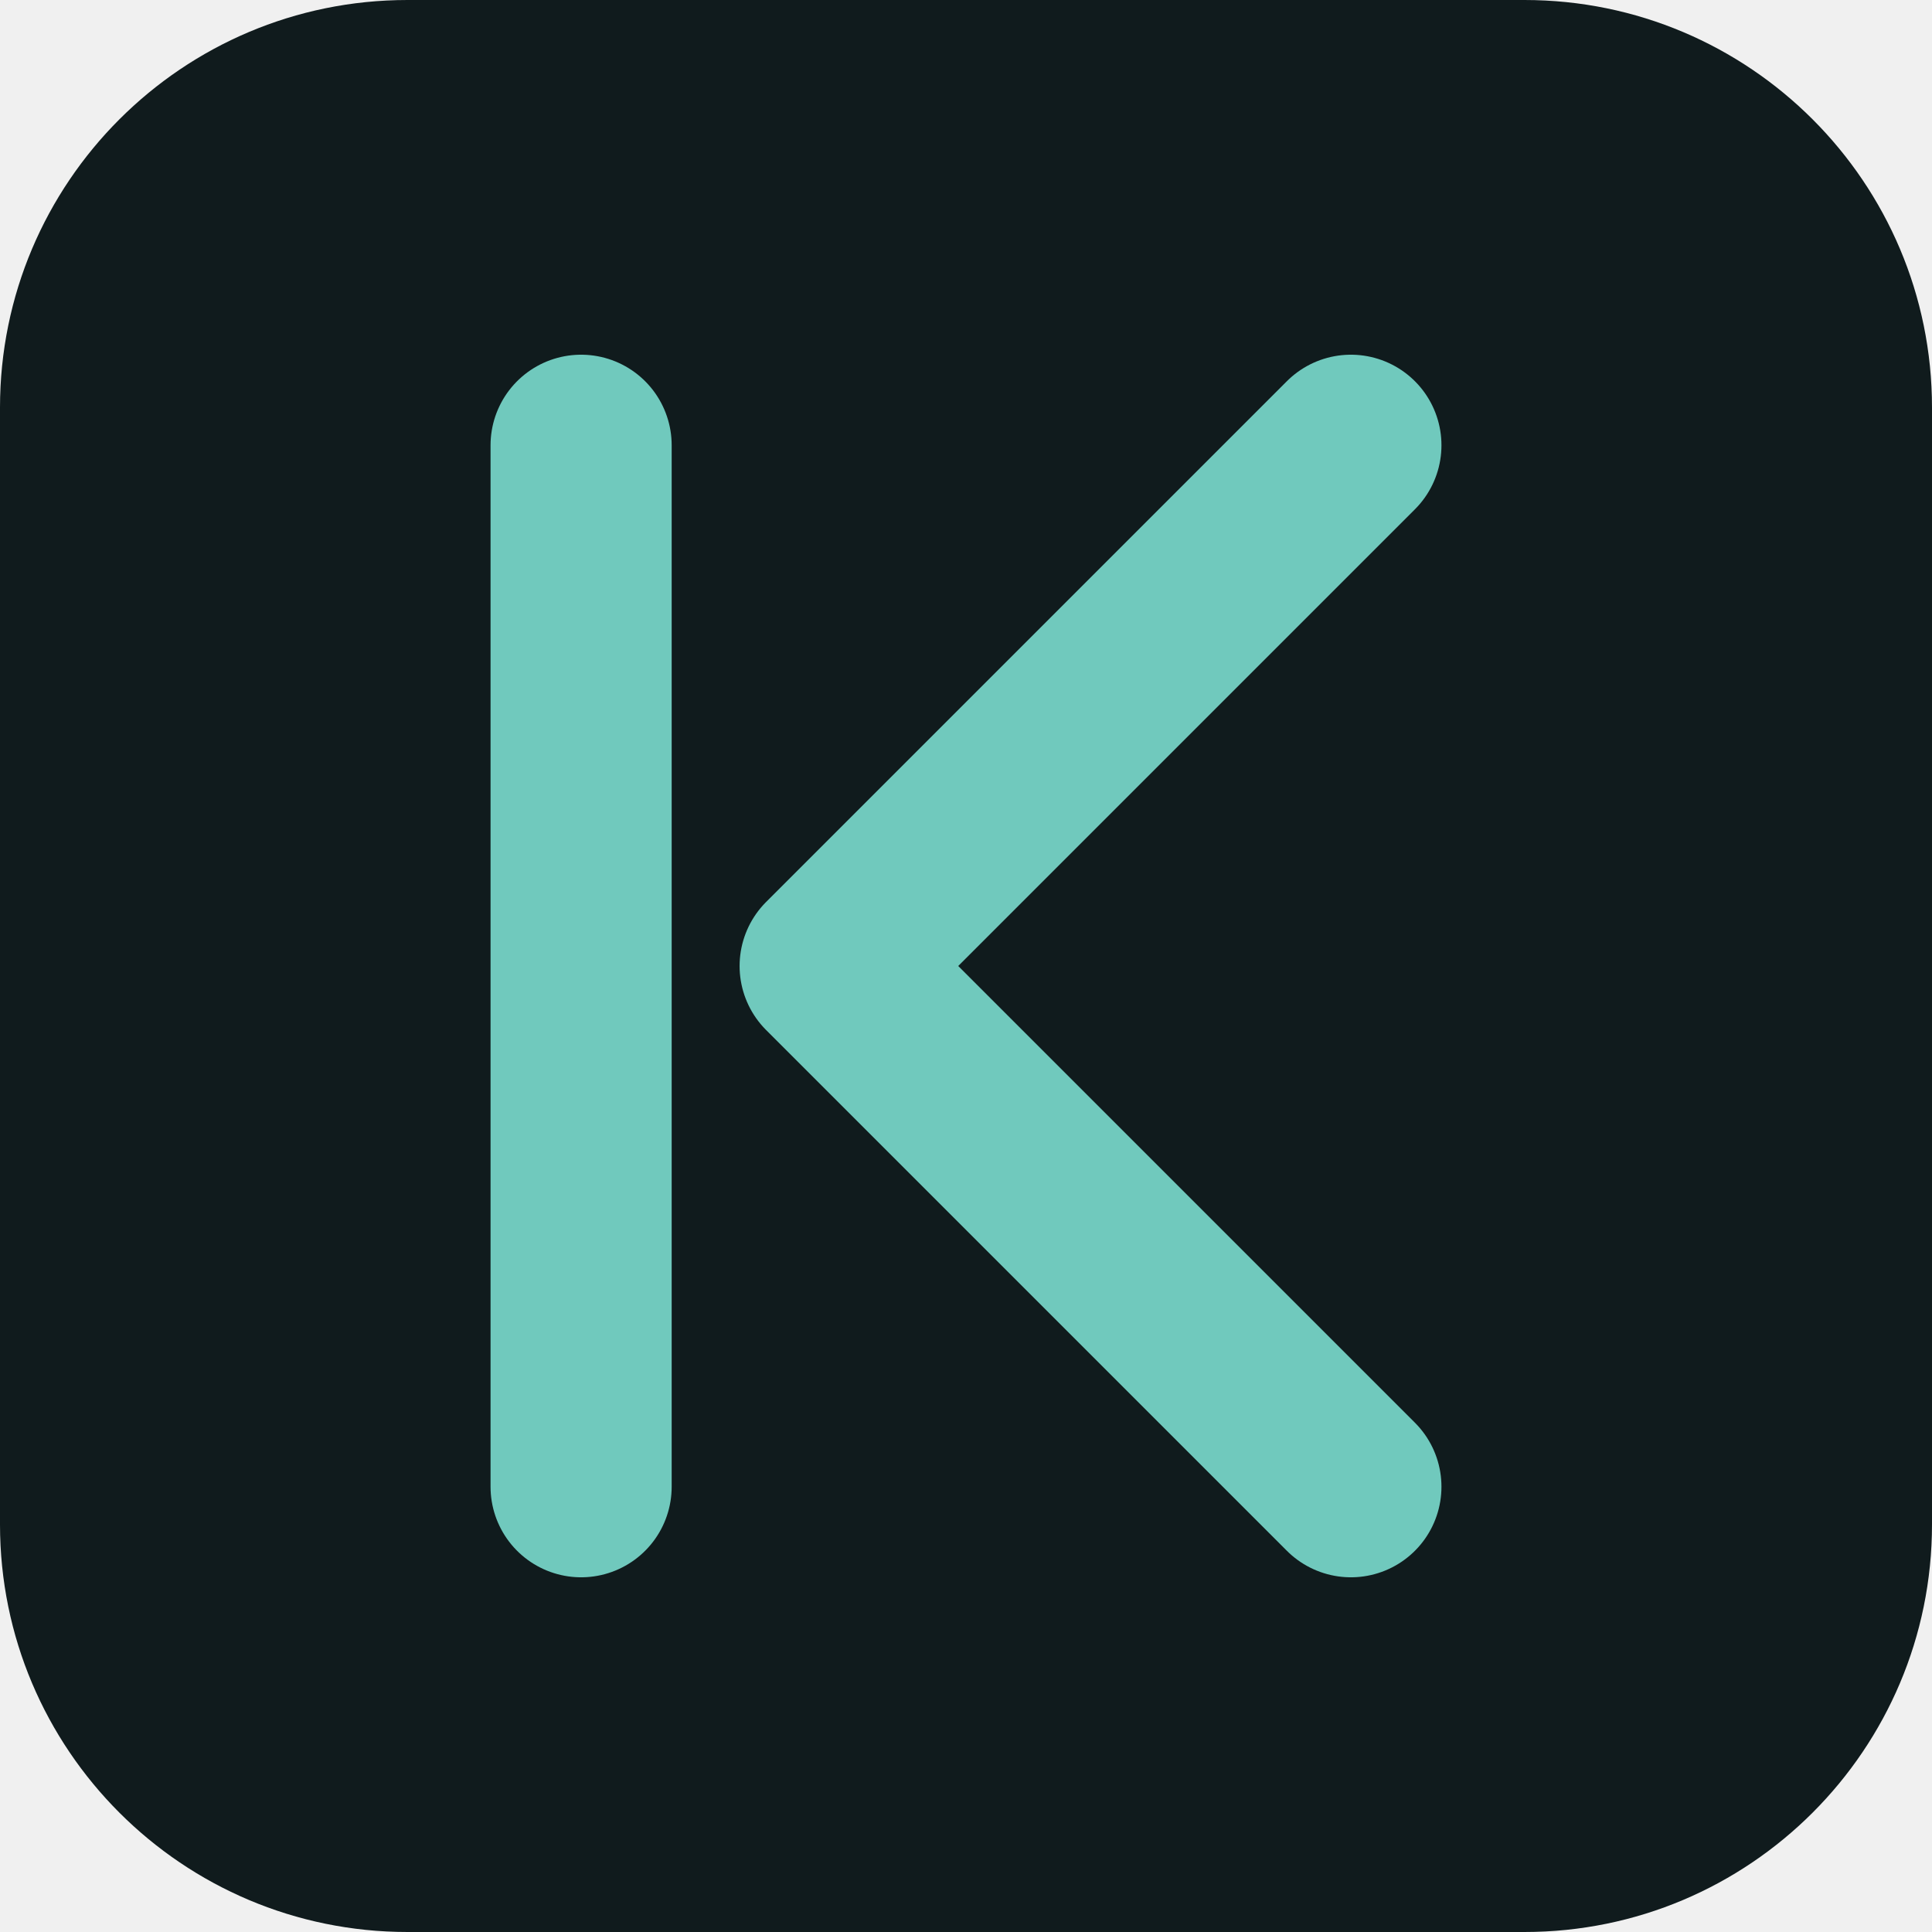
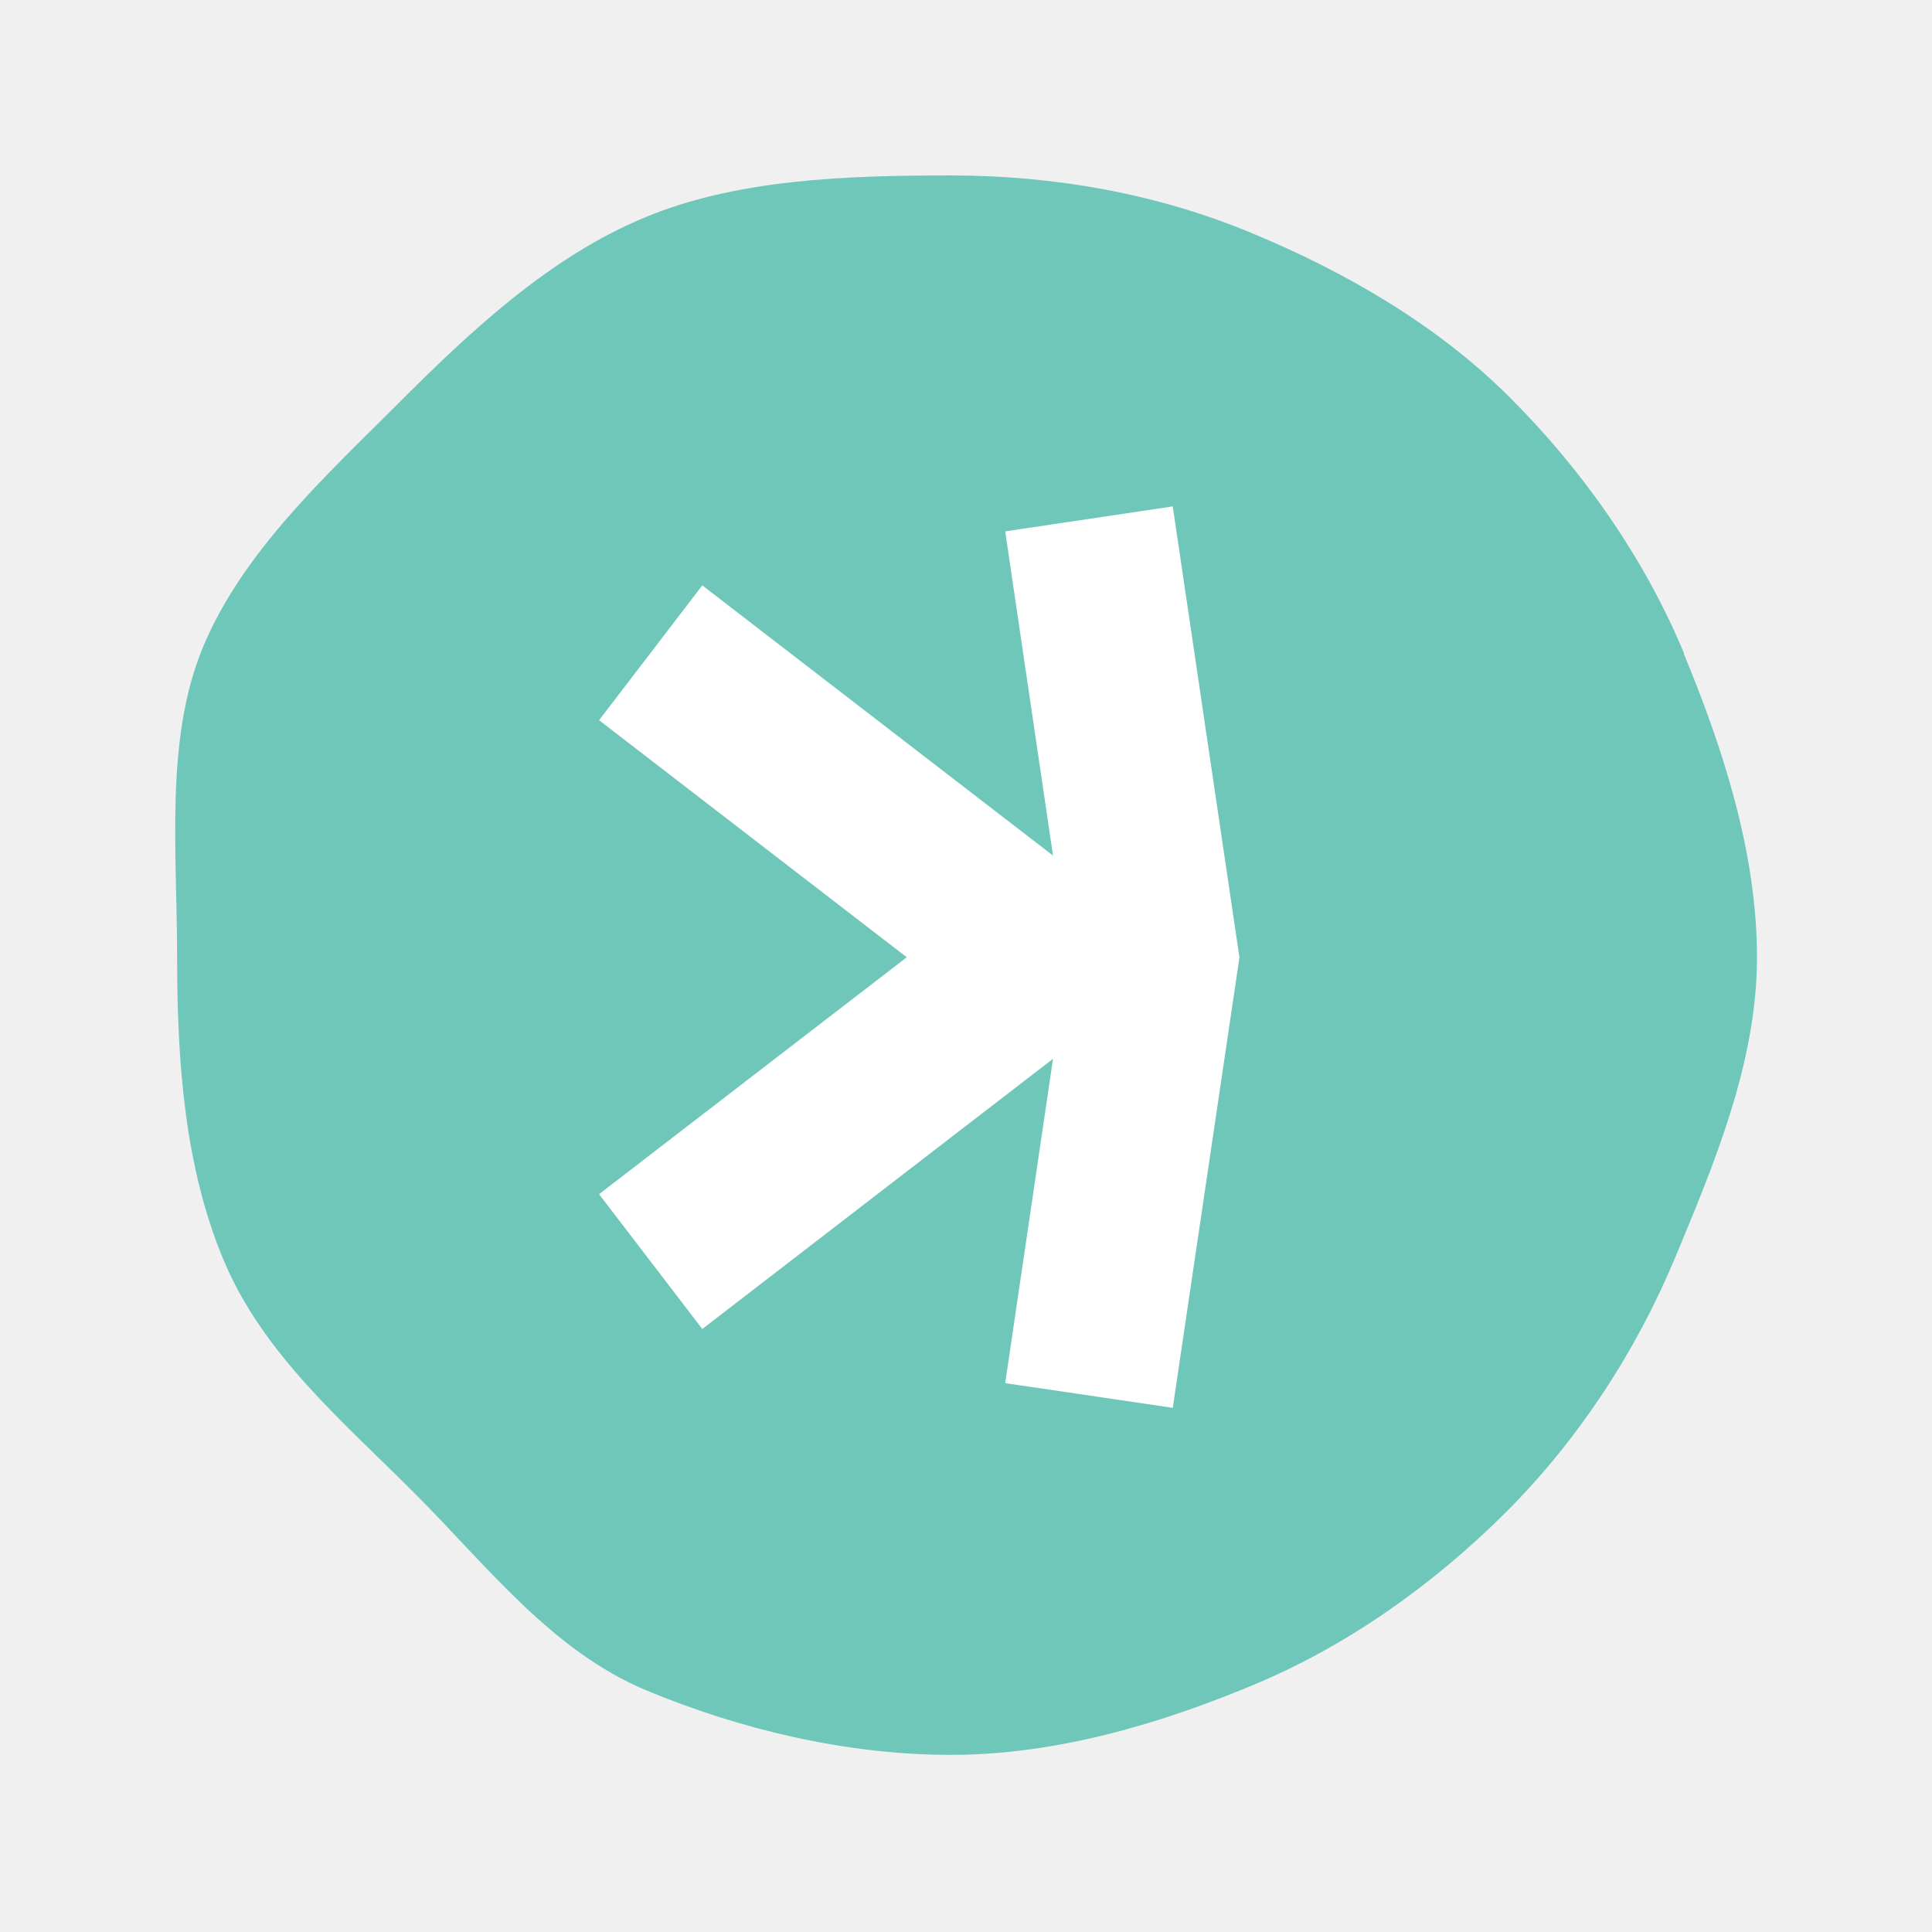
- <svg xmlns="http://www.w3.org/2000/svg" width="256" height="256" viewBox="0 0 256 256">
-   <rect width="256" height="256" rx="54" fill="#101b1d" />
-   <path d="M77 59v138m102-138-69 69 69 69" fill="none" stroke="#70c9bd" stroke-width="24" stroke-linecap="round" stroke-linejoin="round" />
+ <svg xmlns="http://www.w3.org/2000/svg" id="Layer_2" viewBox="30 30 137 137">
+   <defs>
+     <style>.cls-1{fill:none;}.cls-2{fill:#fff;}.cls-3{fill:#6fc7ba;}</style>
+   </defs>
+   <g id="Layer_1-2">
+     <g>
+       <g>
+         <circle class="cls-2" cx="98.52" cy="98.43" r="41.03" />
+         <path class="cls-3" d="m149.42,76.34c-2.8-6.76-7.22-13.03-12.32-18.12-5.08-5.1-11.61-8.91-18.38-11.71-6.51-2.71-13.78-4.07-21.28-4.07s-15.21.27-21.72,2.98c-6.76,2.8-12.42,8.12-17.51,13.22-5.1,5.1-11.02,10.51-13.82,17.26-2.71,6.53-1.83,14.48-1.83,21.99s.55,14.85,3.26,21.38c2.8,6.76,8.52,11.54,13.6,16.64,5.1,5.1,9.71,11.18,16.47,13.98,6.53,2.71,14.04,4.55,21.54,4.55s14.87-2.22,21.4-4.94c6.75-2.8,12.86-7.18,17.96-12.27,5.1-5.1,9.19-11.32,12.01-18.08,2.7-6.51,5.79-13.76,5.79-21.26s-2.48-15-5.19-21.53Zm-36.26,53.49l-11.88-1.75,3.39-23-24.87,19.16-7.32-9.56,21.82-16.8-21.82-16.81,7.32-9.56,24.87,19.16-3.39-22.99,11.88-1.77,4.73,31.98-4.73,31.96Z" />
+       </g>
+       <rect class="cls-1" x=".09" y="-.09" width="196.86" height="197.05" transform="translate(196.96 -.09) rotate(90)" />
+     </g>
+   </g>
</svg>
